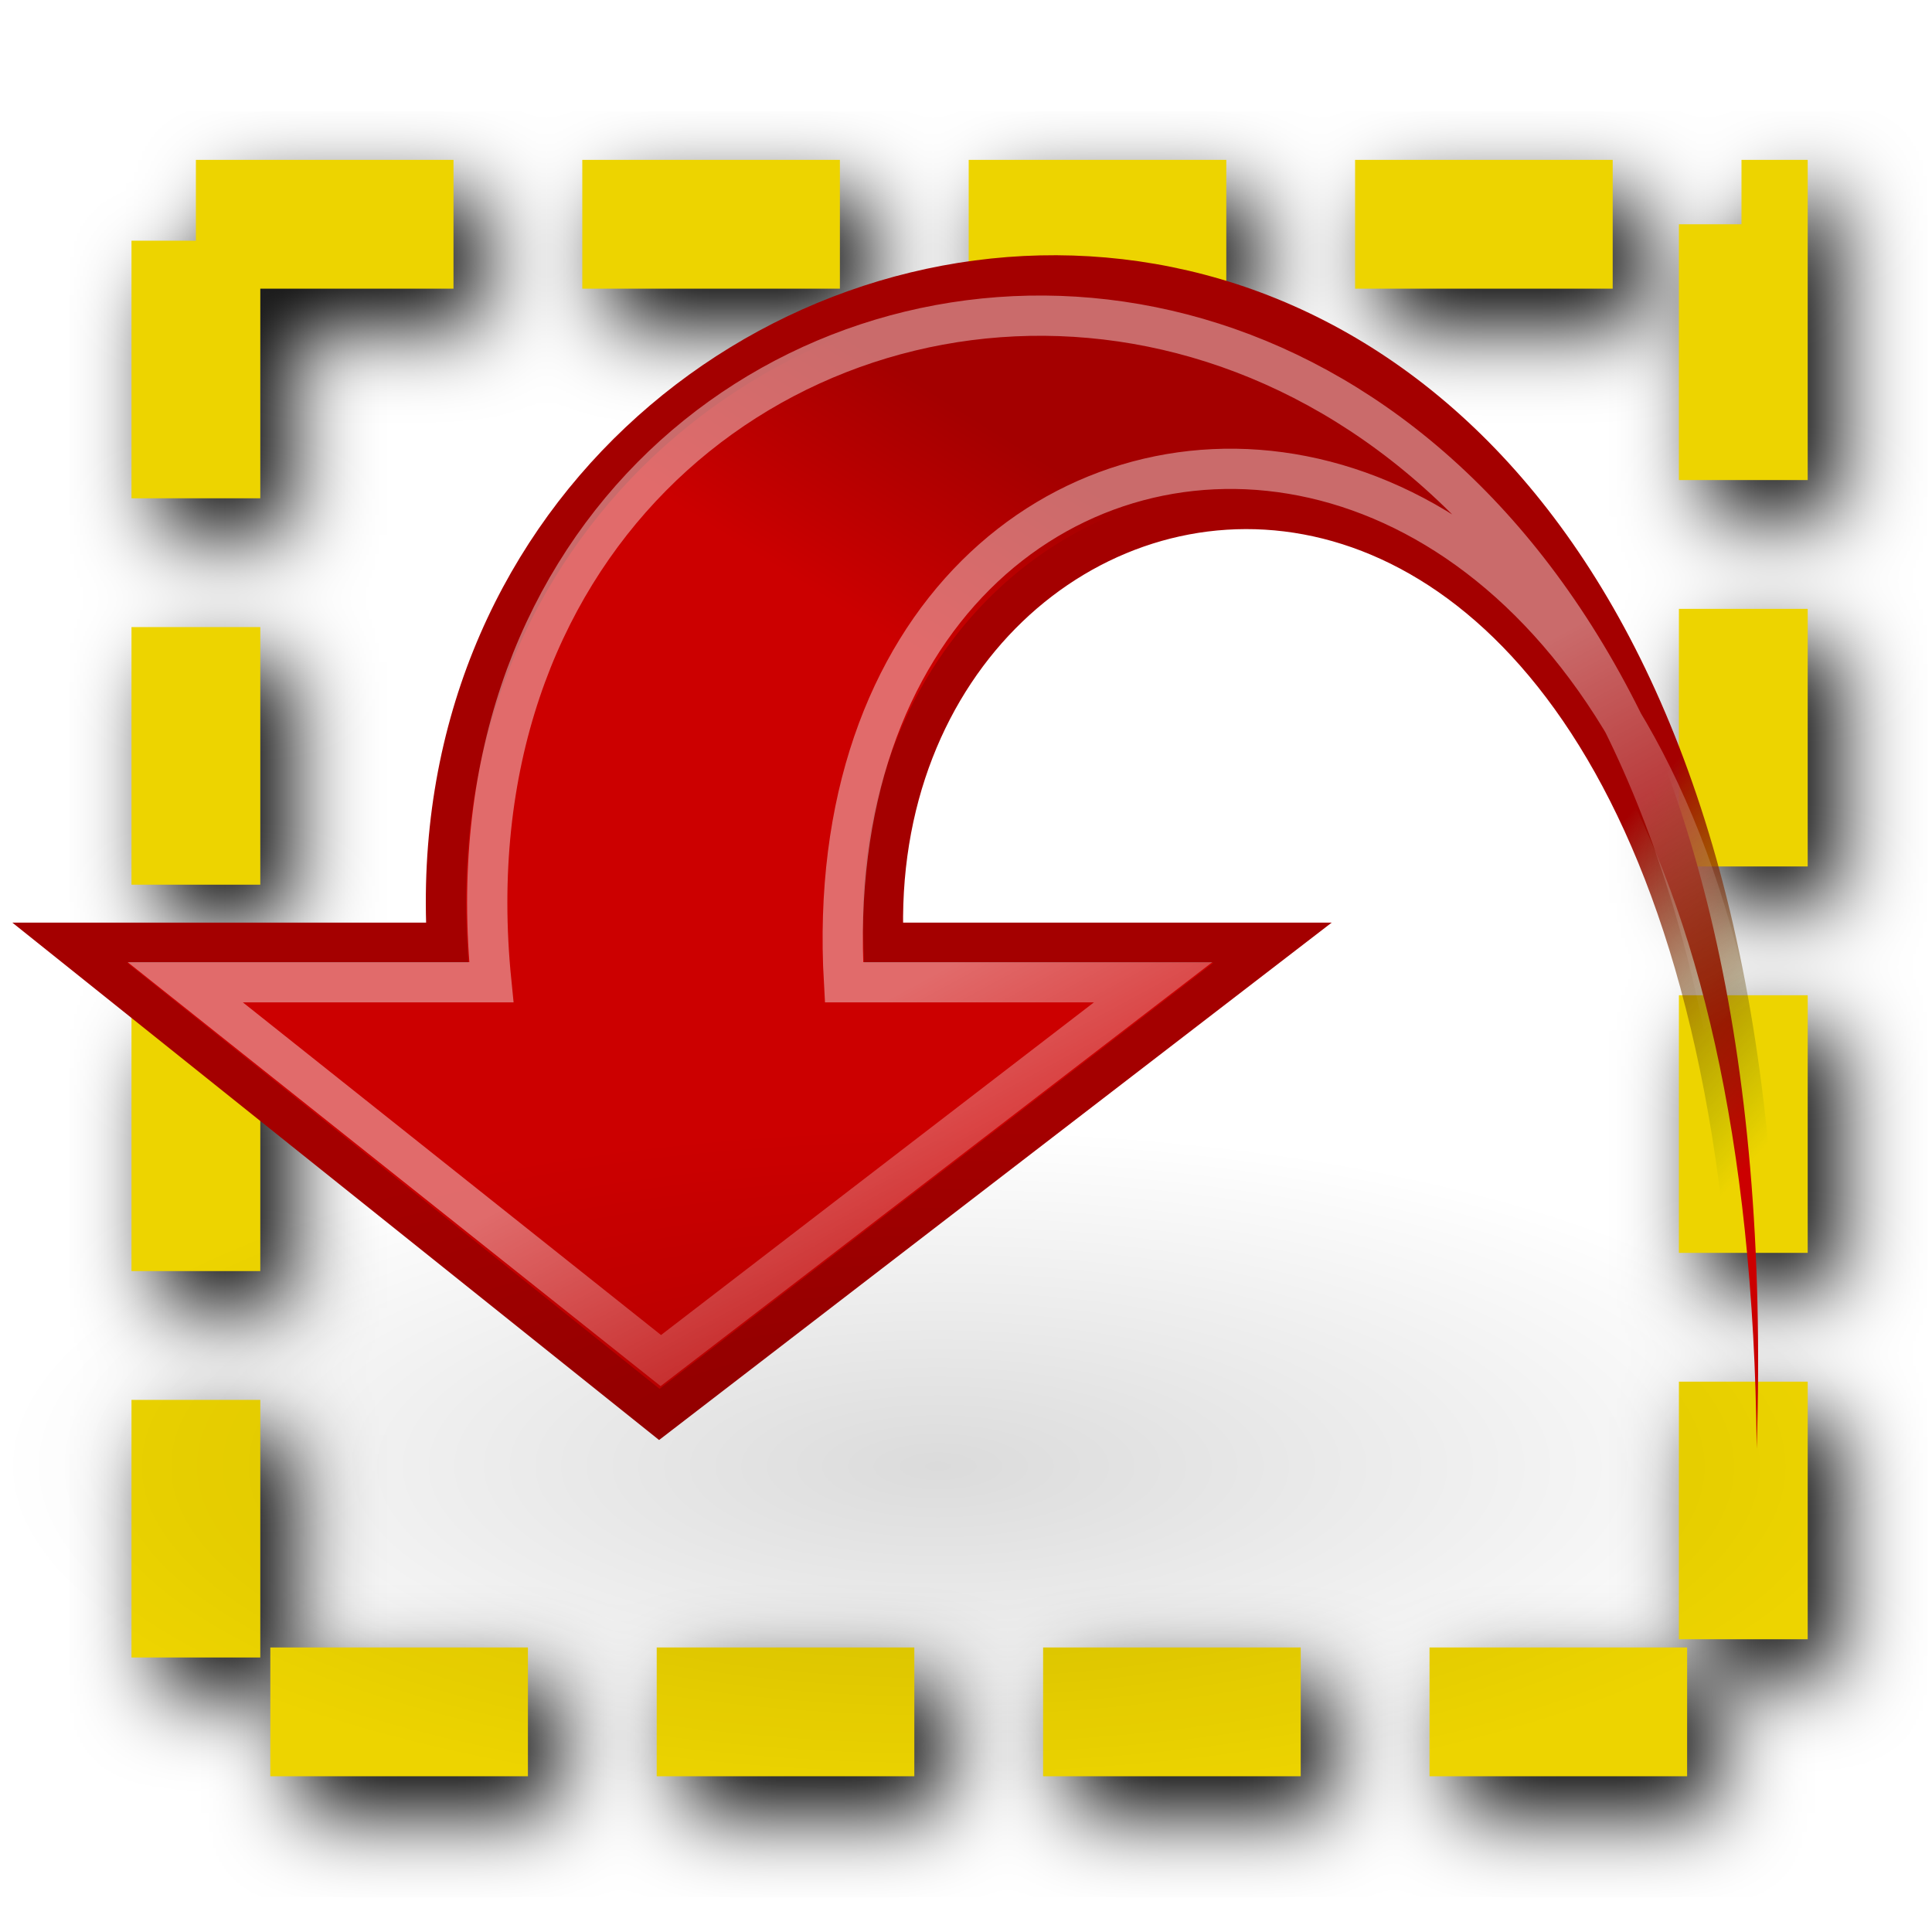
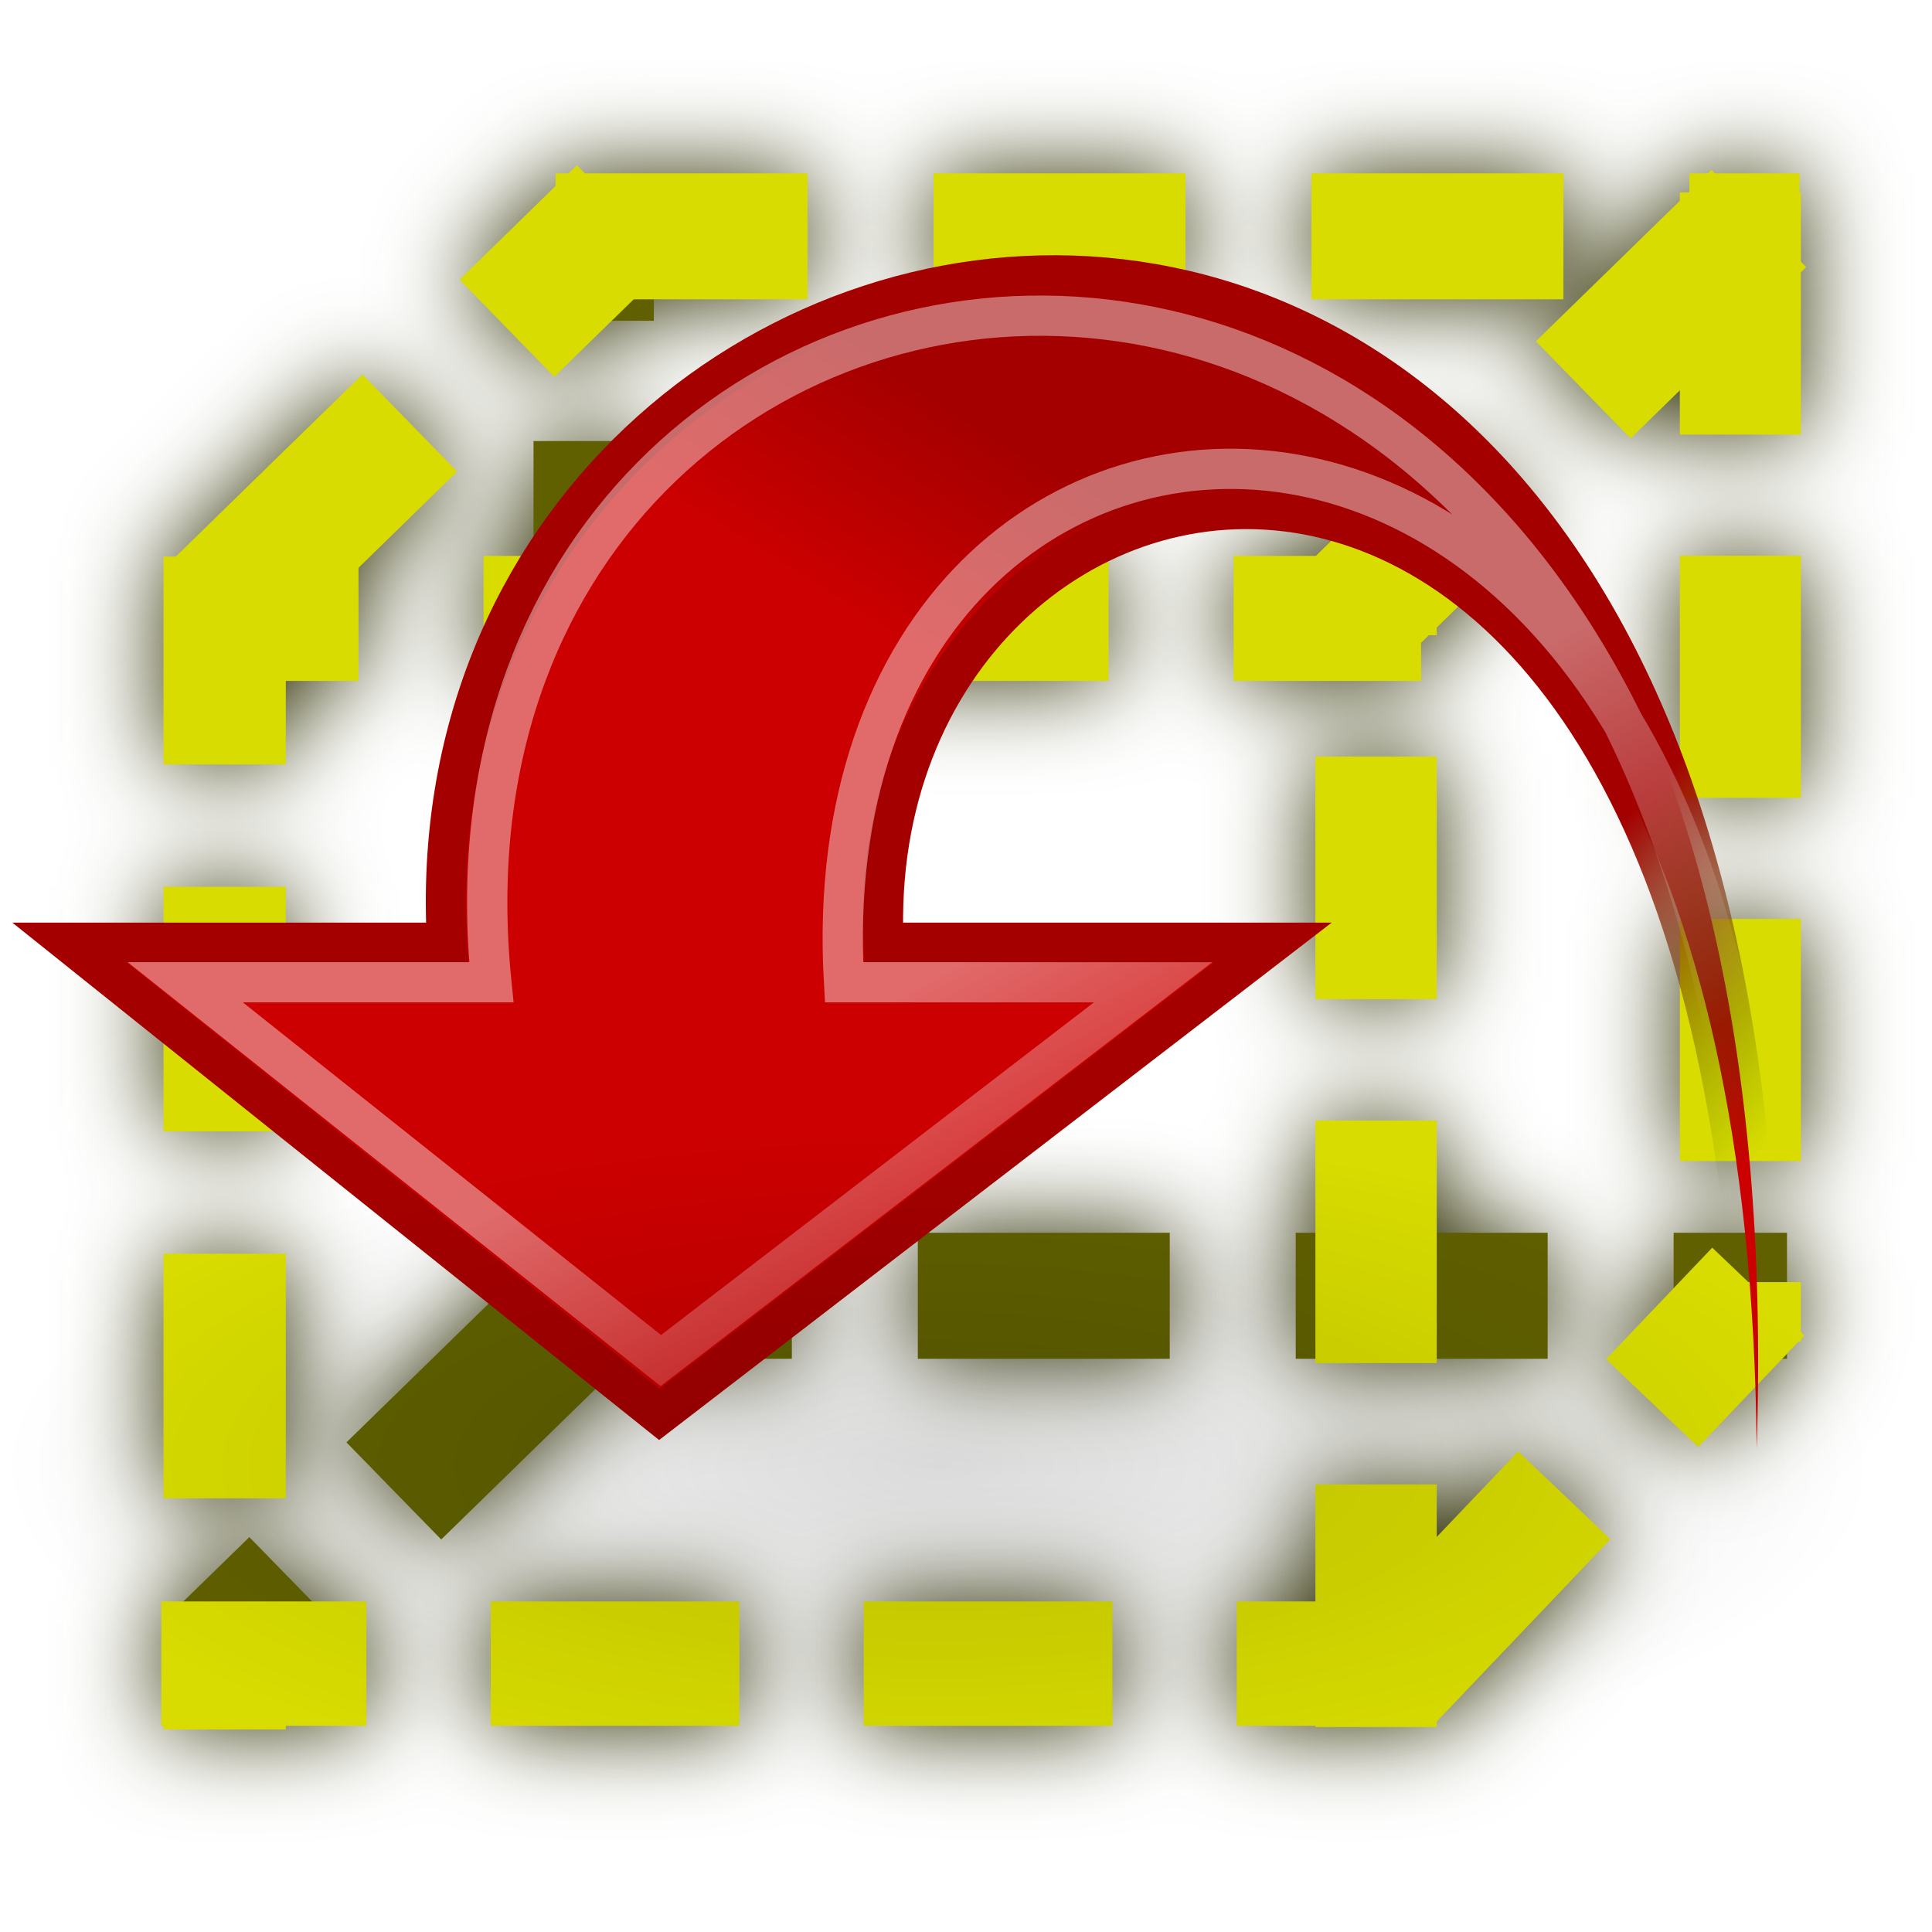
<svg xmlns="http://www.w3.org/2000/svg" xmlns:xlink="http://www.w3.org/1999/xlink" width="48" height="48" id="svg2" version="1.0">
  <defs id="defs4">
-     <filter id="filter3217">
-       <feGaussianBlur stdDeviation="1.023" id="feGaussianBlur3219" />
-     </filter>
    <linearGradient gradientUnits="userSpaceOnUse" y2="29.84" x2="6.106" y1="24.59" x1="12.106" id="linearGradient2708" xlink:href="#linearGradient2702" />
    <linearGradient gradientTransform="matrix(1.171926,0,0,1.171926,-4.674553,-1.427903)" gradientUnits="userSpaceOnUse" y2="23.105" x2="10.022" y1="15.231" x1="14.296" id="linearGradient2193" xlink:href="#linearGradient2187" />
    <linearGradient gradientTransform="matrix(1.171926,0,0,1.171926,-4.674553,-1.427903)" gradientUnits="userSpaceOnUse" y2="12.448" x2="19.377" y1="16.642" x1="22" id="linearGradient2167" xlink:href="#linearGradient2161" />
    <radialGradient xlink:href="#linearGradient8662" id="radialGradient8668" cx="24.837" cy="36.421" fx="24.837" fy="36.421" r="15.645" gradientTransform="matrix(1,0,0,0.536723,0,16.87306)" gradientUnits="userSpaceOnUse" />
    <linearGradient id="linearGradient8662">
      <stop style="stop-color:#000000;stop-opacity:1;" offset="0" id="stop8664" />
      <stop style="stop-color:#000000;stop-opacity:0;" offset="1" id="stop8666" />
    </linearGradient>
    <linearGradient id="linearGradient2161">
      <stop id="stop2163" offset="0" style="stop-color:#cc0000;stop-opacity:1;" />
      <stop id="stop2165" offset="1" style="stop-color:#a40000;stop-opacity:1;" />
    </linearGradient>
    <linearGradient id="linearGradient2187">
      <stop id="stop2189" offset="0" style="stop-color:#ffffff;stop-opacity:1;" />
      <stop id="stop2191" offset="1" style="stop-color:#ffffff;stop-opacity:0;" />
    </linearGradient>
    <linearGradient id="linearGradient2702">
      <stop id="stop2704" offset="0" style="stop-color:#a40000;stop-opacity:1;" />
      <stop id="stop2706" offset="1" style="stop-color:#3a7304;stop-opacity:0;" />
    </linearGradient>
    <linearGradient xlink:href="#linearGradient2187" id="linearGradient3185" gradientUnits="userSpaceOnUse" gradientTransform="matrix(1.171926,0,0,1.171926,-4.585945,-0.3345145)" x1="14.296" y1="15.231" x2="10.022" y2="23.105" />
    <linearGradient xlink:href="#linearGradient2161" id="linearGradient3188" gradientUnits="userSpaceOnUse" gradientTransform="matrix(1.171926,0,0,1.171926,-4.585945,-0.3345145)" x1="22" y1="16.642" x2="19.377" y2="12.448" />
    <linearGradient xlink:href="#linearGradient2702" id="linearGradient3190" gradientUnits="userSpaceOnUse" x1="12.106" y1="24.59" x2="6.106" y2="29.84" gradientTransform="translate(8.8608429e-2,1.093389)" />
    <linearGradient xlink:href="#linearGradient2161" id="linearGradient3215" gradientUnits="userSpaceOnUse" gradientTransform="matrix(1.171926,0,0,1.171926,-4.585945,-0.3345145)" x1="22" y1="16.642" x2="19.377" y2="12.448" />
    <linearGradient xlink:href="#linearGradient2702" id="linearGradient3217" gradientUnits="userSpaceOnUse" gradientTransform="translate(8.8608429e-2,1.093389)" x1="12.106" y1="24.59" x2="6.106" y2="29.84" />
    <radialGradient xlink:href="#linearGradient8662" id="radialGradient3219" gradientUnits="userSpaceOnUse" gradientTransform="matrix(1,0,0,0.536723,0,16.87306)" cx="24.837" cy="36.421" fx="24.837" fy="36.421" r="15.645" />
    <linearGradient xlink:href="#linearGradient2187" id="linearGradient3221" gradientUnits="userSpaceOnUse" gradientTransform="matrix(1.171926,0,0,1.171926,-4.585945,-0.3345145)" x1="14.296" y1="15.231" x2="10.022" y2="23.105" />
+     <filter color-interpolation-filters="sRGB" id="filter4371">
+       <feGaussianBlur stdDeviation="1.183" id="feGaussianBlur4373" />
+     </filter>
  </defs>
  <g id="layer1">
-     <rect style="opacity:1;fill:none;fill-opacity:0.976;stroke:#000000;stroke-width:3.2;stroke-linecap:butt;stroke-linejoin:miter;stroke-miterlimit:4;stroke-dasharray:6.4, 3.2;stroke-dashoffset:0;stroke-opacity:1;filter:url(#filter3217)" id="rect3155" width="38.445" height="36.959" x="5.581" y="6.465" />
-     <rect style="opacity:1;fill:none;fill-opacity:0.976;stroke:#edd400;stroke-width:3.2;stroke-linecap:butt;stroke-linejoin:miter;stroke-miterlimit:4;stroke-dasharray:6.4, 3.2;stroke-dashoffset:0;stroke-opacity:1" id="rect2383" width="38.445" height="36.959" x="4.867" y="5.572" />
+     <g transform="translate(-0.1759161,-1.061651)" id="g4249" style="stroke:#2e2f00;stroke-opacity:1;display:inline;filter:url(#filter4371)">
+       <path id="path4225" d="m 5.757,14.89 0,29.14" style="fill:none;stroke:#2e2f00;stroke-width:3.039;stroke-linecap:butt;stroke-linejoin:miter;stroke-miterlimit:4;stroke-opacity:1;stroke-dasharray:6.077, 3.039;stroke-dashoffset:10.028" />
+       <path id="path4227" d="m 14.926,6.341 0,28.196" style="fill:none;stroke:#2e2f00;stroke-width:2.989;stroke-linecap:butt;stroke-linejoin:miter;stroke-miterlimit:4;stroke-opacity:1;stroke-dasharray:5.978, 2.989;stroke-dashoffset:3.288" />
+       <path style="fill:none;stroke:#2e2f00;stroke-width:3.13;stroke-linecap:butt;stroke-linejoin:miter;stroke-miterlimit:4;stroke-opacity:1;stroke-dasharray:6.259, 3.13;stroke-dashoffset:3.443" d="m 44.573,33.254 -30.908,0" id="path4229" />
+       <path style="fill:none;stroke:#2e2f00;stroke-width:3.008;stroke-linecap:butt;stroke-linejoin:miter;stroke-miterlimit:4;stroke-opacity:1;stroke-dasharray:6.016, 3.008;stroke-dashoffset:0" d="m 43.415,5.844 0,28.55" id="path4231" />
+       <path id="path4233" d="M 33.72,16.396 43.874,6.491" style="fill:none;stroke:#2e2f00;stroke-width:3.371;stroke-linecap:butt;stroke-linejoin:miter;stroke-miterlimit:4;stroke-opacity:1;stroke-dasharray:6.742, 3.371;stroke-dashoffset:12.136;display:inline" />
+       <path id="path4235" d="m 13.979,6.933 30.908,0" style="fill:none;stroke:#2e2f00;stroke-width:3.13;stroke-linecap:butt;stroke-linejoin:miter;stroke-miterlimit:4;stroke-opacity:1;stroke-dasharray:6.26, 3.13;stroke-dashoffset:0" />
+       <path style="fill:none;stroke:#2e2f00;stroke-width:3.014;stroke-linecap:butt;stroke-linejoin:miter;stroke-miterlimit:4;stroke-opacity:1;stroke-dasharray:6.028, 3.014;stroke-dashoffset:4.521" d="m 34.364,15.336 0,28.668" id="path4237" />
+       <path id="path4239" d="M 5.376,42.575 15.53,32.67" style="fill:#cc0000;fill-rule:evenodd;stroke:#2e2f00;stroke-width:3.371;stroke-linecap:butt;stroke-linejoin:miter;stroke-miterlimit:4;stroke-opacity:1;stroke-dasharray:6.742, 3.371;stroke-dashoffset:3.708;display:inline" />
+       <path id="path4241" d="M 5.532,16.278 15.685,6.373" style="fill:none;stroke:#2e2f00;stroke-width:3.371;stroke-linecap:butt;stroke-linejoin:miter;stroke-miterlimit:4;stroke-opacity:1;stroke-dasharray:6.742, 3.371;stroke-dashoffset:0;display:inline" />
+       <path id="path4243" d="m 5.045,16.426 30.437,0" style="fill:none;stroke:#2e2f00;stroke-width:3.106;stroke-linecap:butt;stroke-linejoin:miter;stroke-miterlimit:4;stroke-opacity:1;stroke-dasharray:6.212, 3.106;stroke-dashoffset:2.174" />
+       <path id="path4245" d="m 34.678,42.793 9.183,-9.642" style="fill:none;stroke:#2e2f00;stroke-width:3.163;stroke-linecap:butt;stroke-linejoin:miter;stroke-miterlimit:4;stroke-opacity:1;stroke-dasharray:6.326, 3.163;stroke-dashoffset:0;display:inline" />
+       <path style="fill:none;stroke:#2e2f00;stroke-width:3.089;stroke-linecap:butt;stroke-linejoin:miter;stroke-miterlimit:4;stroke-opacity:1;stroke-dasharray:6.178, 3.089;stroke-dashoffset:2.78" d="m 34.3,42.393 -30.116,0" id="path4247" />
+     </g>
+     <path id="path3166-0" d="m 5.581,13.828 0,29.14" style="fill:none;stroke:#d8dc00;stroke-width:3.039;stroke-linecap:butt;stroke-linejoin:miter;stroke-miterlimit:4;stroke-opacity:1;stroke-dasharray:6.077, 3.039;stroke-dashoffset:10.028;display:inline" />
+     <path id="path3166" d="m 14.75,5.279 0,28.196" style="fill:none;stroke:#606000;stroke-width:2.989;stroke-linecap:butt;stroke-linejoin:miter;stroke-miterlimit:4;stroke-opacity:1;stroke-dasharray:5.978, 2.989;stroke-dashoffset:3.288;display:inline" />
+     <path style="fill:none;stroke:#606000;stroke-width:3.13;stroke-linecap:butt;stroke-linejoin:miter;stroke-miterlimit:4;stroke-opacity:1;stroke-dasharray:6.259, 3.13;stroke-dashoffset:3.443;display:inline" d="m 44.397,32.193 -30.908,0" id="path3182" />
+     <path style="fill:none;stroke:#d8dc00;stroke-width:3.008;stroke-linecap:butt;stroke-linejoin:miter;stroke-miterlimit:4;stroke-opacity:1;stroke-dasharray:6.016, 3.008;stroke-dashoffset:0;display:inline" d="m 43.239,4.782 0,28.55" id="path3180" />
+     <path id="path3168-3-9" d="M 33.544,15.335 43.698,5.429" style="fill:none;stroke:#d8dc00;stroke-width:3.371;stroke-linecap:butt;stroke-linejoin:miter;stroke-miterlimit:4;stroke-opacity:1;stroke-dasharray:6.742, 3.371;stroke-dashoffset:12.136;display:inline" />
+     <path id="path3168" d="m 13.803,5.871 30.908,0" style="fill:none;stroke:#d8dc00;stroke-width:3.13;stroke-linecap:butt;stroke-linejoin:miter;stroke-miterlimit:4;stroke-opacity:1;stroke-dasharray:6.26, 3.13;stroke-dashoffset:0;display:inline" />
+     <path style="fill:none;stroke:#d8dc00;stroke-width:3.014;stroke-linecap:butt;stroke-linejoin:miter;stroke-miterlimit:4;stroke-opacity:1;stroke-dasharray:6.028, 3.014;stroke-dashoffset:4.521;display:inline" d="m 34.188,14.275 0,28.668" id="path3180-8" />
+     <path id="path3168-3-9-2-1-5" d="M 5.2,41.514 15.354,31.608" style="fill:#cc0000;fill-rule:evenodd;stroke:#606000;stroke-width:3.371;stroke-linecap:butt;stroke-linejoin:miter;stroke-miterlimit:4;stroke-opacity:1;stroke-dasharray:6.742, 3.371;stroke-dashoffset:3.708;display:inline" />
+     <path id="path3168-3-9-2-3" d="M 5.356,15.217 15.509,5.311" style="fill:none;stroke:#d8dc00;stroke-width:3.371;stroke-linecap:butt;stroke-linejoin:miter;stroke-miterlimit:4;stroke-opacity:1;stroke-dasharray:6.742, 3.371;stroke-dashoffset:0;display:inline" />
+     <path id="path3168-3" d="m 4.869,15.364 30.437,0" style="fill:none;stroke:#d8dc00;stroke-width:3.106;stroke-linecap:butt;stroke-linejoin:miter;stroke-miterlimit:4;stroke-opacity:1;stroke-dasharray:6.212, 3.106;stroke-dashoffset:2.174;display:inline" />
+     <path id="path3168-3-9-2-1" d="m 34.502,41.731 9.183,-9.642" style="fill:none;stroke:#d8dc00;stroke-width:3.163;stroke-linecap:butt;stroke-linejoin:miter;stroke-miterlimit:4;stroke-opacity:1;stroke-dasharray:6.326, 3.163;stroke-dashoffset:0;display:inline" />
+     <path style="fill:none;stroke:#d8dc00;stroke-width:3.089;stroke-linecap:butt;stroke-linejoin:miter;stroke-miterlimit:4;stroke-opacity:1;stroke-dasharray:6.178, 3.089;stroke-dashoffset:2.78;display:inline" d="m 34.124,41.332 -30.116,0" id="path3182-4" />
    <g id="g3207" transform="matrix(-1,0,0,1,48.125,-0.2678571)">
      <path id="path1432" d="M 4.481,36.257 C 3.16,-3.768 38.189,2.888 37.017,23.69 L 46.393,23.69 L 31.744,35.409 L 16.509,23.69 C 16.509,23.69 26.177,23.69 26.177,23.69 C 26.763,9.627 4.745,5.2 4.481,36.257 z" style="fill:url(#linearGradient3215);fill-opacity:1;fill-rule:nonzero;stroke:url(#linearGradient3217);stroke-width:1;stroke-linecap:butt;stroke-linejoin:miter;marker:none;marker-start:none;marker-mid:none;marker-end:none;stroke-miterlimit:4;stroke-dasharray:none;stroke-dashoffset:0;stroke-opacity:1;visibility:visible;display:block;overflow:visible" />
      <g id="g3193">
-         <path transform="matrix(1.489736,0,0,-1.001252,-12.17933,73.16454)" d="M 40.482,36.421 A 15.645,8.397 0 1 1 9.192,36.421 A 15.645,8.397 0 1 1 40.482,36.421 z" id="path8660" style="opacity:0.141;fill:url(#radialGradient3219);fill-opacity:1;fill-rule:evenodd;stroke:none;stroke-width:1;stroke-linecap:butt;stroke-linejoin:miter;marker:none;marker-start:none;marker-mid:none;marker-end:none;stroke-miterlimit:10;stroke-dasharray:none;stroke-dashoffset:0;stroke-opacity:1;visibility:visible;display:inline;overflow:visible" />
+         <path transform="matrix(1.489736,0,0,-1.001252,-12.17933,73.16454)" d="m 40.482,36.421 c 0,4.637 -7.004,8.397 -15.645,8.397 -8.64,0 -15.645,-3.759 -15.645,-8.397 0,-4.637 7.004,-8.397 15.645,-8.397 8.64,0 15.645,3.759 15.645,8.397 z" id="path8660" style="opacity:0.141;fill:url(#radialGradient3219);fill-opacity:1;fill-rule:evenodd;stroke:none;stroke-width:1;stroke-linecap:butt;stroke-linejoin:miter;marker:none;marker-start:none;marker-mid:none;marker-end:none;stroke-miterlimit:10;stroke-dasharray:none;stroke-dashoffset:0;stroke-opacity:1;visibility:visible;display:inline;overflow:visible" />
        <path id="path2177" d="M 4.45,34.87 C 4.544,-1.205 38.097,3.135 35.918,24.672 L 43.522,24.672 L 31.707,34.071 L 19.476,24.672 C 19.476,24.672 27.156,24.672 27.156,24.672 C 28.194,6.601 3.288,5.799 4.45,34.87 z" style="opacity:0.418;fill:none;fill-opacity:1;fill-rule:nonzero;stroke:url(#linearGradient3221);stroke-width:1;stroke-linecap:butt;stroke-linejoin:miter;marker:none;marker-start:none;marker-mid:none;marker-end:none;stroke-miterlimit:4;stroke-dasharray:none;stroke-dashoffset:0;stroke-opacity:1;visibility:visible;display:block;overflow:visible" />
      </g>
    </g>
  </g>
</svg>
